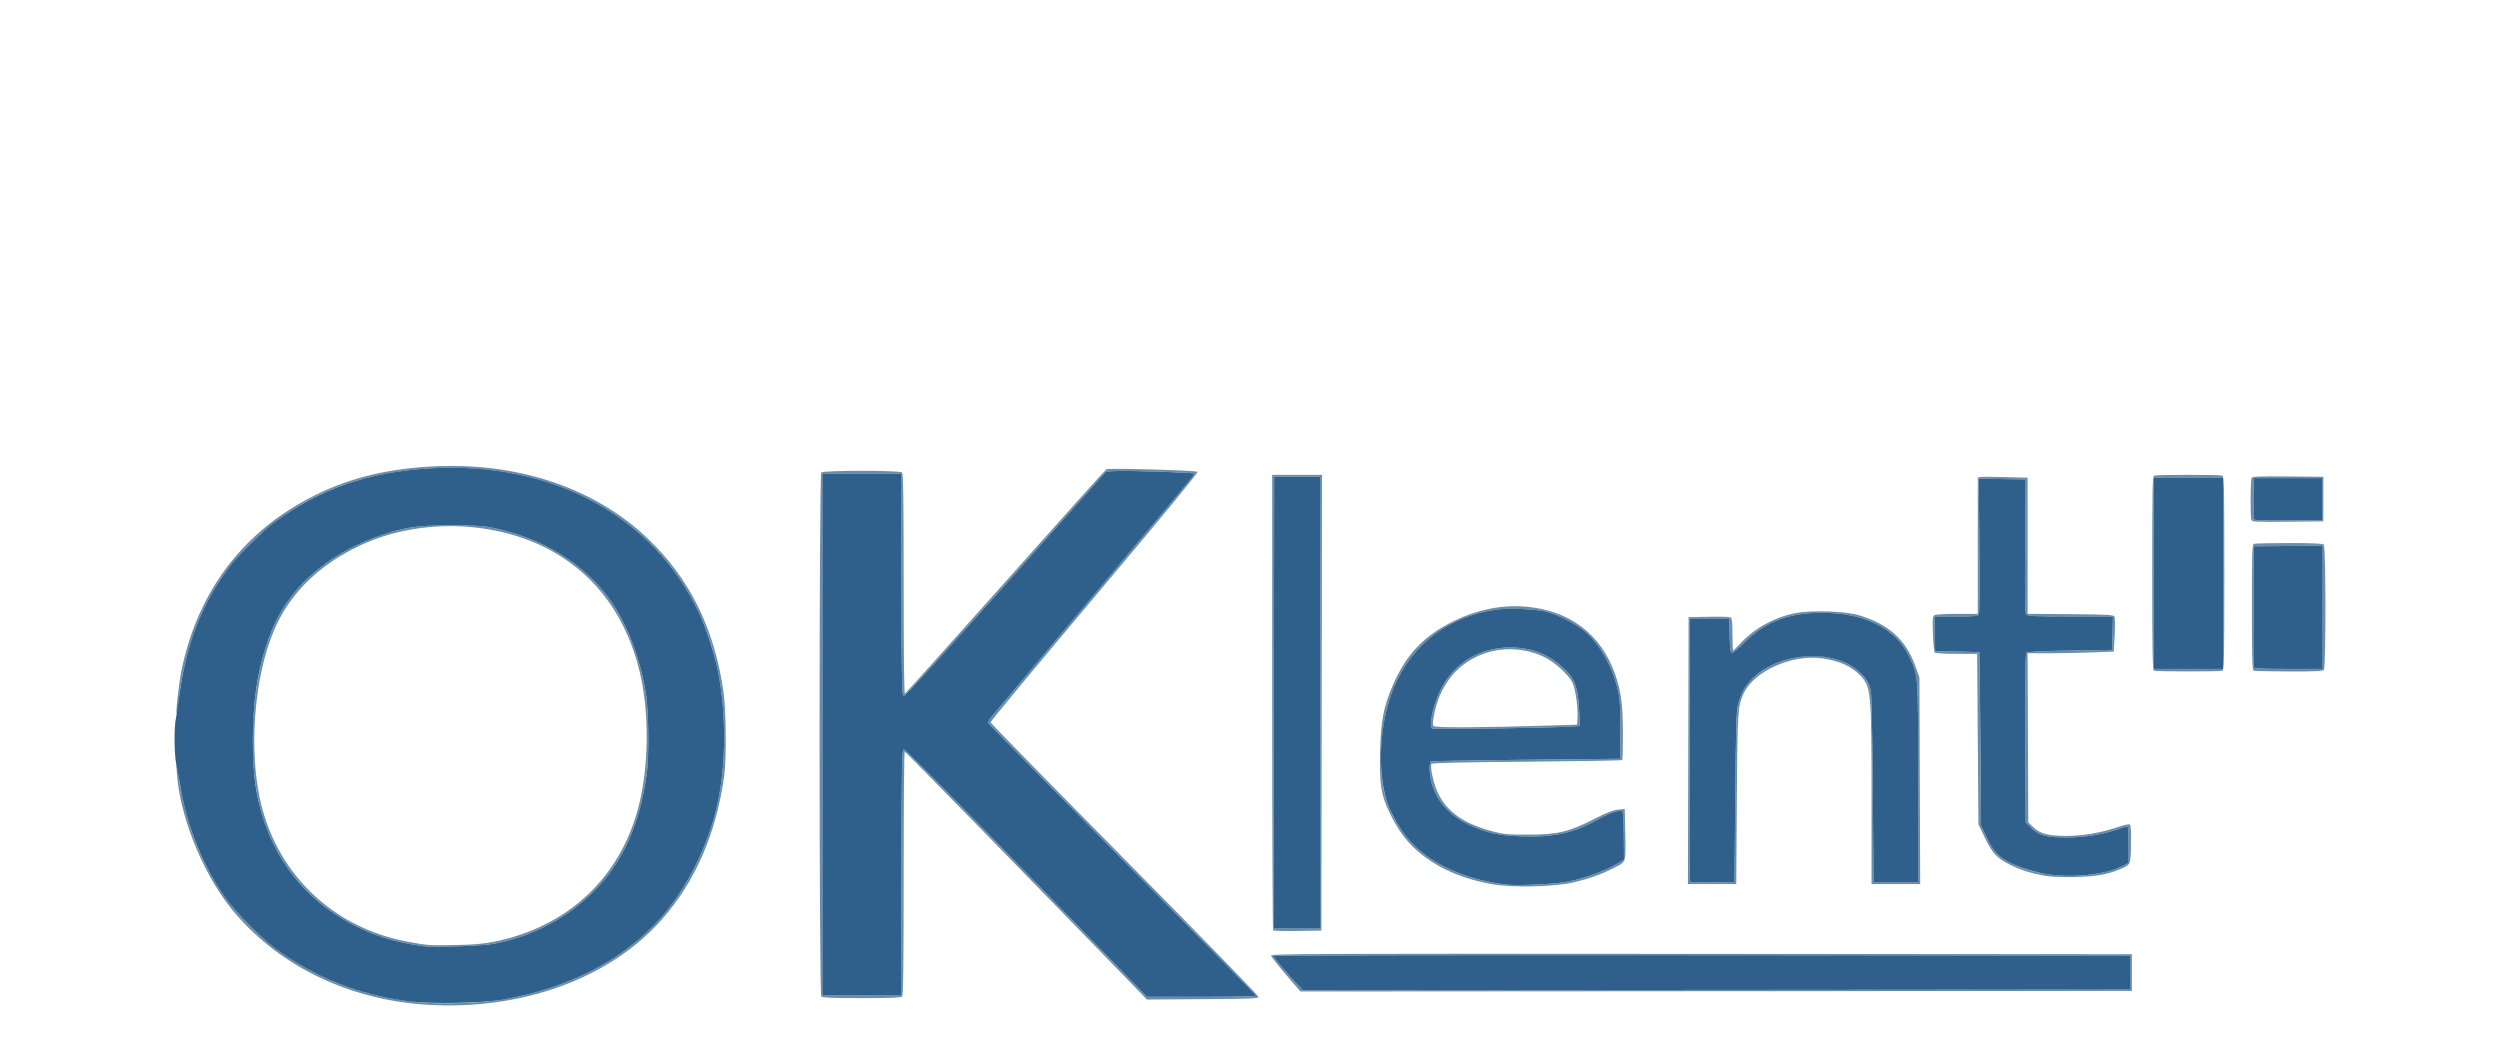
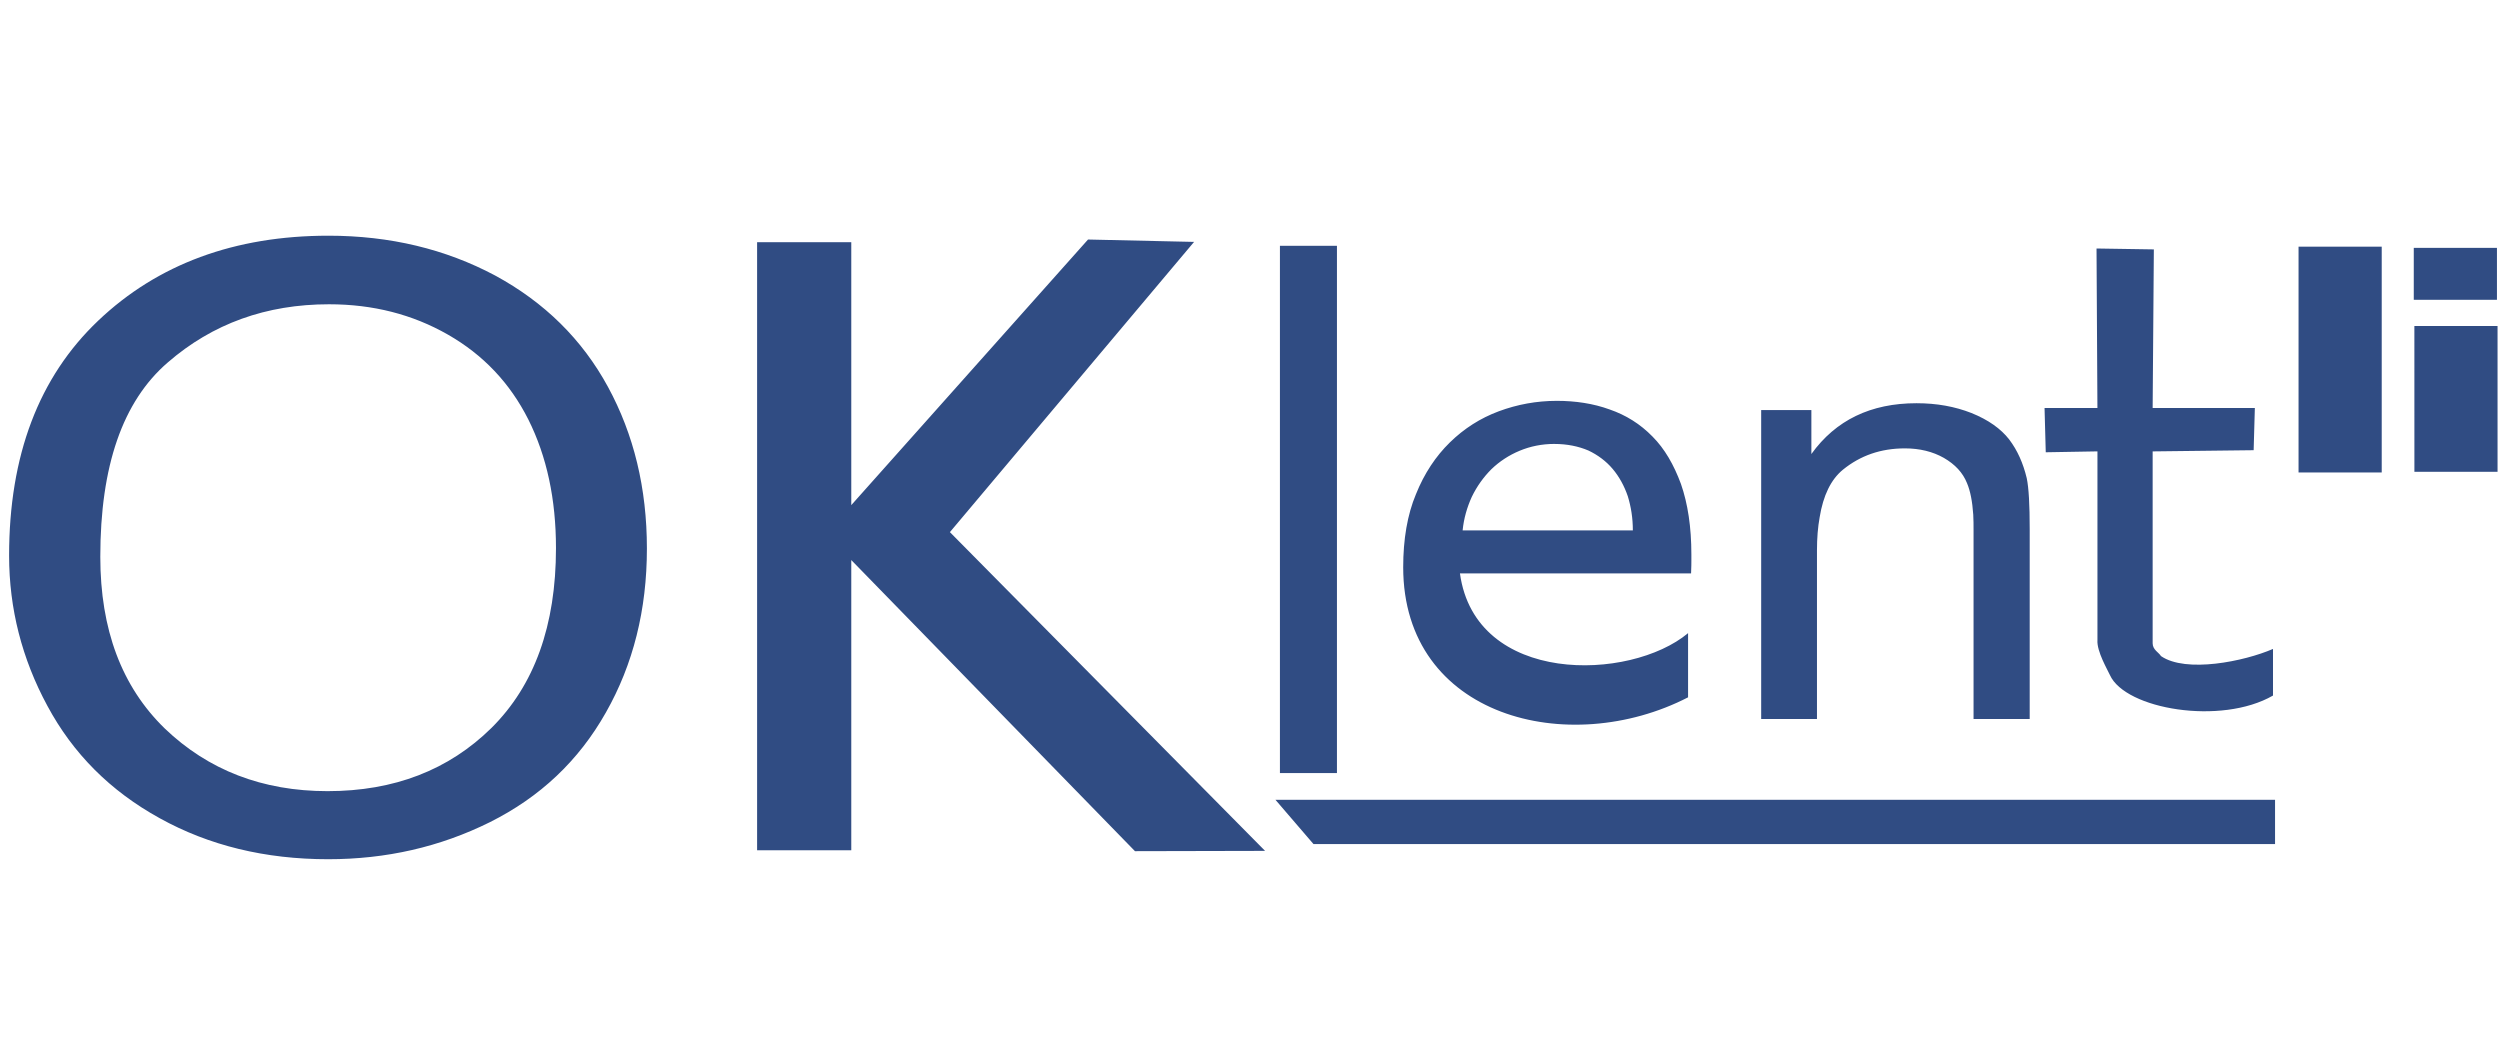
<svg xmlns="http://www.w3.org/2000/svg" width="377.953" height="158.74" viewBox="0 0 100 42" version="1.1" id="svg5385">
  <defs id="defs5379" />
  <g id="layer1" transform="translate(0,-255)">
-     <g id="g5318" transform="matrix(0.1982763,0,0,0.1982763,3.695406,264.5271)">
-       <path style="fill:#6a8dab;stroke-width:0.265" d="m 67.357,154.633 c -15.378,-0.993 -29.076,-7.503 -38.406,-18.254 -6.02,-6.937 -10.921,-18.338 -11.83,-27.517 -0.239,-2.417 -0.202,-3.647 0.055,-1.813 1.193,8.509 3.227,15.017 6.59,21.074 2.247,4.049 4.155,6.616 7.476,10.062 8.747,9.077 20.562,14.556 34.371,15.939 4.445,0.445 13.141,0.184 17.223,-0.517 13.347,-2.292 24.494,-8.088 31.961,-16.617 5.228,-5.971 9.512,-14.622 11.31,-22.836 1.801,-8.23 1.782,-19.018 -0.05,-27.506 C 121.874,67.264 107.898,53.122 88.015,48.154 82.006,46.653 75.093,46.043 68.39,46.422 53.334,47.274 41.769,52.046 32.209,61.352 c -4.313,4.199 -6.799,7.584 -9.438,12.85 -2.628,5.245 -4.788,12.938 -5.312,18.918 -0.102,1.164 -0.279,2.355 -0.393,2.646 -0.414,1.057 0.382,-6.165 0.991,-8.996 3.427,-15.918 12.622,-27.861 26.896,-34.933 7.305,-3.62 15.101,-5.458 24.74,-5.835 16.715,-0.653 31.914,4.595 42.394,14.637 8.476,8.122 13.411,18.133 15.231,30.893 0.543,3.809 0.619,13.623 0.133,17.066 -1.635,11.562 -5.809,21.162 -12.518,28.793 -10.543,11.992 -28.44,18.478 -47.577,17.242 z m 142.081,-4.456 c -17.529,-18.106 -45.388,-46.606 -45.559,-46.606 -0.118,0 -0.214,11.049 -0.214,24.553 0,18.744 -0.075,24.628 -0.318,24.871 -0.233,0.233 -2.411,0.318 -8.149,0.318 -5.739,0 -7.917,-0.085 -8.149,-0.318 -0.462,-0.462 -0.462,-105.265 0,-105.727 0.454,-0.454 15.845,-0.454 16.298,0 0.242,0.242 0.318,5.602 0.318,22.512 0,14.208 0.092,22.162 0.256,22.106 0.141,-0.049 9.267,-10.209 20.28,-22.578 11.013,-12.369 20.172,-22.578 20.354,-22.686 0.475,-0.282 18.1,0.211 18.404,0.516 0.161,0.161 -7.412,9.355 -20.785,25.235 -11.571,13.74 -21.01,25.128 -20.976,25.306 0.034,0.178 12.205,12.612 27.049,27.631 14.843,15.019 26.988,27.493 26.988,27.722 0,0.369 -1.238,0.423 -11.245,0.489 l -11.245,0.074 z m 25.356,2.645 c -0.049,-0.124 -12.168,-12.447 -26.933,-27.385 -14.765,-14.938 -26.939,-27.328 -27.055,-27.534 -0.134,-0.239 0.013,-0.646 0.406,-1.124 0.339,-0.412 9.745,-11.607 20.903,-24.877 11.158,-13.271 20.287,-24.24 20.287,-24.378 0,-0.255 -13.67,-0.698 -16.425,-0.531 l -1.476,0.089 -20.214,22.696 C 171.734,83.873 163.921,92.444 163.671,92.396 163.315,92.327 163.26,89.725 163.2,69.898 l -0.068,-22.42 h -7.936 -7.936 v 52.652 52.652 h 7.936 7.936 l 0.068,-24.801 c 0.06,-22.128 0.112,-24.81 0.477,-24.88 0.25,-0.048 9.848,9.625 24.738,24.933 l 24.329,25.012 H 223.813 c 6.088,0 11.029,-0.101 10.981,-0.225 z m 5.997,-4.25 c -1.601,-1.87 -2.949,-3.593 -2.996,-3.828 -0.079,-0.394 6.887,-0.423 86.783,-0.361 l 86.869,0.067 v 3.704 3.704 l -83.873,0.058 -83.873,0.058 z m 170.392,-0.419 v -3.44 l -86.453,-0.067 c -57.223,-0.044 -86.453,0.022 -86.453,0.197 0,0.266 2.879,3.675 4.861,5.757 l 1.071,1.125 83.487,-0.067 83.487,-0.067 z M 66.695,142.825 c -5.959,-0.884 -9.479,-1.952 -13.935,-4.232 -9.211,-4.711 -15.747,-12.618 -18.621,-22.525 -2.951,-10.174 -2.222,-26.13 1.641,-35.913 1.755,-4.445 3.492,-7.201 6.563,-10.416 4.146,-4.341 9.642,-7.719 15.99,-9.831 5.012,-1.667 7.199,-1.97 14.183,-1.963 5.271,0.005 6.443,0.084 8.759,0.588 9.594,2.09 17.601,6.988 22.805,13.95 3.626,4.849 6.473,12.173 7.613,19.579 0.54,3.507 0.623,12.615 0.147,16.007 -1.599,11.382 -5.54,19.354 -12.605,25.495 -5.176,4.5 -11.454,7.517 -18.317,8.802 -2.239,0.419 -12.302,0.744 -14.224,0.459 z m 14.234,-0.877 c 14.916,-2.956 25.555,-12.876 29.257,-27.28 2.119,-8.247 2.193,-19.13 0.187,-27.37 C 107.757,76.558 101.824,68.332 93.092,63.335 81.76,56.852 65.894,56.335 53.87,62.058 46.266,65.678 40.682,70.885 37.442,77.378 33.028,86.223 31.422,101.098 33.655,112.434 c 3.013,15.291 14.498,26.611 29.91,29.482 4.103,0.764 4.219,0.772 9.612,0.681 3.666,-0.062 5.612,-0.225 7.752,-0.649 z m 157.265,-2.3 c -0.1,-0.1 -0.182,-20.82 -0.182,-46.043 v -45.861 h 5.028 5.028 l -0.067,45.971 -0.067,45.971 -4.779,0.072 c -2.628,0.04 -4.861,-0.01 -4.961,-0.11 z m 9.542,-45.933 -0.067,-45.574 H 243.04 238.41 l -0.067,45.574 -0.067,45.574 h 4.764 4.764 z m 34.594,36.607 c -4.87,-0.9 -8.844,-2.39 -12.171,-4.563 -3.869,-2.527 -6.194,-5.206 -8.363,-9.635 -1.842,-3.761 -2.174,-5.858 -2.012,-12.685 0.142,-5.994 0.694,-8.882 2.499,-13.095 2.716,-6.34 6.279,-10.114 12.374,-13.106 4.615,-2.266 9.514,-3.274 14.214,-2.924 8.973,0.667 15.403,5.436 18.292,13.565 1.224,3.446 1.58,6.086 1.604,11.9 0.012,2.935 -0.055,5.412 -0.149,5.506 -0.094,0.094 -8.766,0.242 -19.273,0.329 -13.802,0.115 -19.135,0.242 -19.217,0.457 -0.286,0.745 0.463,4.047 1.334,5.881 1.777,3.742 5.226,6.178 10.868,7.674 2.382,0.632 3.108,0.702 7.276,0.702 5.953,0 8.299,-0.553 13.336,-3.142 2.482,-1.276 3.793,-1.794 4.803,-1.899 l 1.39,-0.143 0.108,5.128 c 0.124,5.889 0.277,5.477 -2.566,6.912 -2.376,1.199 -4.721,2.03 -7.809,2.766 -3.872,0.922 -12.511,1.117 -16.536,0.373 z m 15.475,-0.535 c 3.452,-0.737 7.118,-2.041 9.327,-3.318 l 1.853,-1.07 -0.043,-4.76 c -0.024,-2.618 -0.15,-4.867 -0.28,-4.997 -0.417,-0.418 -2.705,0.346 -5.033,1.681 -4.547,2.607 -8.902,3.579 -15.081,3.367 -4.947,-0.17 -7.53,-0.743 -11.058,-2.455 -3.965,-1.924 -6.556,-5.005 -7.442,-8.85 -0.383,-1.662 -0.359,-3.685 0.045,-3.84 0.182,-0.07 8.844,-0.215 19.248,-0.322 l 18.917,-0.195 -0.024,-6.085 c -0.022,-5.651 -0.073,-6.267 -0.703,-8.627 -1.224,-4.585 -3.813,-8.896 -6.737,-11.219 -1.787,-1.419 -5.092,-3.085 -7.352,-3.705 -2.169,-0.595 -8.061,-0.817 -10.659,-0.401 -10.684,1.712 -18.373,8.524 -21.361,18.925 -1.466,5.104 -1.876,11.848 -1.023,16.816 0.894,5.207 4.188,10.496 8.551,13.73 4.156,3.081 9.693,5.114 16.157,5.932 2.34,0.296 10.239,-0.081 12.697,-0.606 z M 270.22,98.912 c -0.628,-0.628 0.311,-4.844 1.724,-7.742 2.619,-5.37 7.94,-8.619 14.09,-8.602 4.678,0.013 8.291,1.565 11.538,4.957 1.675,1.749 2.225,3.699 2.399,8.504 l 0.086,2.381 -2.91,0.163 c -4.826,0.27 -26.72,0.545 -26.927,0.338 z m 23.884,-0.598 5.424,-0.168 0.082,-1.455 c 0.119,-2.101 -0.421,-5.775 -1.039,-7.063 -0.728,-1.52 -3.555,-4.095 -5.575,-5.078 -6.895,-3.355 -15.126,-1.4 -19.416,4.612 -1.448,2.029 -2.304,4.063 -2.876,6.832 -0.317,1.532 -0.352,2.17 -0.136,2.431 0.3,0.362 9.711,0.318 23.536,-0.111 z m 27.846,5.058 0.067,-26.921 4.213,-0.073 c 3.194,-0.055 4.265,0.009 4.428,0.265 0.118,0.186 0.216,1.737 0.218,3.447 0.003,1.71 0.057,3.109 0.121,3.109 0.065,0 0.749,-0.671 1.521,-1.491 2.908,-3.088 6.738,-5.192 11.027,-6.06 3.142,-0.636 9.919,-0.429 12.711,0.388 6.112,1.788 9.638,4.976 11.58,10.473 l 0.747,2.114 0.078,20.836 0.078,20.836 h -4.907 -4.907 v -17.443 c 0,-20.95 -0.111,-22.252 -2.081,-24.433 -1.795,-1.986 -4.321,-3.155 -7.907,-3.656 -6.039,-0.845 -13.658,2.54 -15.779,7.011 -1.223,2.577 -1.29,3.6 -1.409,21.522 l -0.113,16.999 h -4.877 -4.877 z m 9.479,9.459 c 0.165,-18.522 0.228,-19.339 1.683,-21.823 0.964,-1.644 3.339,-3.691 5.519,-4.755 8.24,-4.023 18.223,-1.6 20.121,4.882 0.167,0.571 0.329,8.177 0.421,19.844 l 0.15,18.918 h 4.498 4.498 v -20.108 c 0,-22.394 0.072,-21.405 -1.852,-25.478 -2.479,-5.25 -8.293,-8.388 -16.14,-8.71 -7.446,-0.306 -12.665,1.54 -17.158,6.07 -1.233,1.243 -2.224,2.037 -2.439,1.954 -0.275,-0.106 -0.38,-0.954 -0.437,-3.524 l -0.074,-3.385 h -3.969 -3.969 l -0.068,26.326 c -0.037,14.479 -0.01,26.478 0.06,26.663 0.099,0.259 1.161,0.32 4.566,0.265 l 4.438,-0.073 z m 62.277,15.766 c -2.819,-0.532 -4.791,-1.162 -6.79,-2.169 -2.719,-1.369 -3.616,-2.324 -5.114,-5.443 l -1.311,-2.731 -0.132,-17.198 -0.132,-17.198 h -4.154 c -2.427,0 -4.257,-0.11 -4.402,-0.265 -0.137,-0.146 -0.302,-1.848 -0.368,-3.784 -0.107,-3.17 -0.072,-3.544 0.35,-3.77 0.258,-0.138 2.322,-0.251 4.588,-0.251 h 4.118 V 62.036 48.282 l 0.595,-0.102 c 0.327,-0.056 2.59,-0.048 5.027,0.018 l 4.432,0.12 v 13.732 13.732 l 8.636,0.07 c 7.342,0.059 8.673,0.129 8.878,0.467 0.138,0.227 0.162,1.827 0.056,3.743 l -0.185,3.346 -4.79,0.174 c -2.634,0.096 -6.547,0.168 -8.694,0.159 l -3.905,-0.015 0.068,17.061 0.068,17.061 0.926,0.911 c 1.431,1.409 3.221,1.873 7.011,1.818 3.45,-0.05 6.77,-0.638 10.274,-1.82 1.342,-0.453 2.163,-0.608 2.33,-0.442 0.15,0.15 0.224,1.821 0.177,4.022 -0.09,4.215 -0.003,4.023 -2.278,4.99 -2.537,1.078 -5.032,1.496 -9.312,1.559 -2.563,0.038 -4.801,-0.071 -5.966,-0.291 z m 9.148,-0.162 c 2.463,-0.297 5.389,-1.09 6.935,-1.878 l 0.995,-0.508 v -3.699 c 0,-2.034 -0.1,-3.699 -0.223,-3.699 -0.123,0 -0.904,0.234 -1.735,0.52 -3.357,1.155 -6.759,1.714 -10.477,1.721 -4.292,0.009 -5.718,-0.381 -7.293,-1.995 l -1.041,-1.066 -0.072,-16.968 c -0.05,-11.793 0.015,-17.054 0.211,-17.251 0.184,-0.184 3.268,-0.33 8.803,-0.416 l 8.52,-0.132 0.074,-3.373 0.074,-3.373 h -8.574 c -7.358,0 -8.622,-0.057 -8.909,-0.403 -0.263,-0.317 -0.312,-3.271 -0.231,-13.824 l 0.104,-13.421 -4.735,-0.072 -4.735,-0.072 0.134,13.466 c 0.078,7.887 0.034,13.645 -0.107,13.897 -0.208,0.371 -0.848,0.431 -4.601,0.431 h -4.36 l 0.074,3.506 0.074,3.506 4.432,0.073 c 2.437,0.04 4.459,0.099 4.491,0.132 0.033,0.033 0.122,7.918 0.198,17.522 l 0.139,17.462 1.176,2.463 c 1.325,2.776 2.325,3.84 4.768,5.073 4.208,2.124 10.366,3.047 15.892,2.38 z m 13.024,-41.18 c -0.26,-0.105 -0.331,-4.287 -0.331,-19.662 0,-17.564 0.042,-19.545 0.419,-19.689 0.546,-0.21 13.169,-0.21 13.715,0 0.376,0.144 0.419,2.125 0.419,19.683 0,17.558 -0.042,19.539 -0.419,19.683 -0.499,0.191 -13.326,0.178 -13.803,-0.015 z M 429.836,67.587 V 48.272 h -7.011 -7.011 v 19.315 19.315 h 7.011 7.011 z m 6.152,19.669 c -0.258,-0.104 -0.331,-2.911 -0.331,-12.783 0,-11.291 0.045,-12.667 0.419,-12.81 0.23,-0.088 3.421,-0.161 7.091,-0.161 4.837,0 6.76,0.087 6.99,0.318 0.439,0.439 0.459,24.726 0.021,25.254 -0.236,0.285 -1.682,0.354 -7.078,0.337 -3.729,-0.011 -6.929,-0.081 -7.111,-0.154 z M 449.944,74.461 V 62.022 l -6.945,0.071 -6.945,0.071 -0.069,12.039 c -0.038,6.621 -0.012,12.187 0.058,12.369 0.097,0.253 1.748,0.331 7.014,0.331 h 6.887 z M 435.554,56.854 c -0.24,-0.627 -0.189,-8.13 0.059,-8.52 0.165,-0.26 1.814,-0.319 7.338,-0.265 l 7.125,0.071 v 4.498 4.498 l -7.18,0.07 c -6.375,0.062 -7.198,0.023 -7.342,-0.352 z m 14.258,-4.216 v -4.233 h -6.879 -6.879 l -0.073,3.957 c -0.041,2.176 -0.014,4.113 0.06,4.304 0.106,0.276 1.522,0.332 6.953,0.276 l 6.82,-0.071 z" id="path5322" />
-       <path style="fill:#2f608c;stroke-width:0.265" d="m 63.985,153.969 c -10.295,-1.302 -19.441,-4.933 -27.255,-10.82 -3.054,-2.301 -7.798,-7.138 -9.896,-10.089 -4.428,-6.228 -7.657,-14.115 -8.986,-21.949 -0.296,-1.746 -0.708,-3.966 -0.915,-4.933 -0.428,-1.999 -0.484,-7.426 -0.096,-9.223 0.142,-0.655 0.424,-2.518 0.628,-4.141 1.379,-10.98 4.876,-19.838 10.745,-27.212 1.617,-2.031 6.267,-6.562 8.322,-8.108 9.187,-6.91 19.083,-10.35 31.858,-11.073 24.371,-1.379 44.831,9.658 53.947,29.102 1.42,3.029 2.977,7.685 3.719,11.123 1.832,8.488 1.851,19.276 0.05,27.506 -1.798,8.214 -6.083,16.865 -11.31,22.836 -7.465,8.527 -18.568,14.301 -31.961,16.622 -4.182,0.725 -14.411,0.918 -18.85,0.357 z m 16.934,-11.604 c 6.863,-1.285 13.141,-4.302 18.317,-8.802 7.064,-6.142 11.006,-14.113 12.605,-25.495 0.476,-3.392 0.393,-12.501 -0.147,-16.007 -1.14,-7.406 -3.988,-14.73 -7.613,-19.579 C 98.875,65.52 90.869,60.622 81.275,58.532 78.959,58.027 77.787,57.949 72.516,57.943 c -6.984,-0.007 -9.171,0.296 -14.183,1.963 -9.266,3.083 -16.735,8.915 -20.675,16.147 -2.117,3.884 -3.748,9.084 -4.567,14.552 -0.969,6.478 -0.974,15.288 -0.011,20.832 2.115,12.173 9.021,21.703 19.68,27.155 4.456,2.279 7.976,3.348 13.935,4.232 1.922,0.285 11.984,-0.04 14.224,-0.459 z M 188.415,128.035 c -14.89,-15.308 -24.488,-24.982 -24.738,-24.933 -0.365,0.07 -0.416,2.752 -0.477,24.88 l -0.068,24.801 h -7.936 -7.936 V 100.13 47.478 h 7.936 7.936 l 0.068,22.42 c 0.06,19.827 0.114,22.429 0.47,22.497 0.25,0.048 8.063,-8.523 20.617,-22.618 l 20.214,-22.696 1.476,-0.089 c 2.755,-0.166 16.425,0.276 16.425,0.531 0,0.137 -9.129,11.107 -20.287,24.378 -11.158,13.271 -20.564,24.465 -20.903,24.877 -0.393,0.478 -0.54,0.885 -0.406,1.124 0.115,0.206 12.29,12.597 27.055,27.534 14.765,14.938 26.885,27.261 26.933,27.385 0.049,0.124 -4.893,0.225 -10.981,0.225 h -11.069 z m 54.723,22.565 c -1.982,-2.082 -4.861,-5.492 -4.861,-5.757 0,-0.174 29.229,-0.241 86.453,-0.197 l 86.453,0.067 v 3.44 3.44 l -83.487,0.067 -83.487,0.067 z m -4.796,-56.886 0.067,-45.574 h 4.63 4.63 l 0.067,45.574 0.067,45.574 h -4.764 -4.764 z m 46.766,36.677 c -6.464,-0.818 -12,-2.851 -16.157,-5.932 -3.059,-2.268 -5.294,-5.117 -7.128,-9.087 -2.342,-5.07 -2.511,-14.111 -0.4,-21.46 2.988,-10.401 10.677,-17.213 21.361,-18.925 2.597,-0.416 8.49,-0.194 10.659,0.401 2.26,0.62 5.565,2.286 7.352,3.705 2.925,2.322 5.514,6.634 6.738,11.219 0.63,2.36 0.68,2.976 0.703,8.627 l 0.024,6.085 -18.918,0.195 c -10.405,0.107 -19.066,0.253 -19.248,0.322 -0.404,0.155 -0.428,2.179 -0.045,3.84 0.886,3.846 3.477,6.926 7.442,8.85 3.528,1.712 6.111,2.285 11.058,2.455 6.179,0.212 10.534,-0.76 15.081,-3.367 2.328,-1.335 4.616,-2.099 5.033,-1.681 0.13,0.13 0.256,2.378 0.28,4.997 l 0.043,4.76 -1.853,1.07 c -2.209,1.276 -5.876,2.581 -9.327,3.318 -2.458,0.525 -10.358,0.902 -12.697,0.606 z m 12.039,-31.818 2.91,-0.163 -0.086,-2.381 c -0.173,-4.805 -0.724,-6.755 -2.399,-8.504 -3.248,-3.392 -6.86,-4.944 -11.538,-4.957 -6.15,-0.017 -11.471,3.231 -14.09,8.602 -1.413,2.898 -2.352,7.114 -1.724,7.742 0.207,0.207 22.101,-0.068 26.927,-0.338 z m 25.128,31.13 c -0.071,-0.185 -0.098,-12.184 -0.06,-26.663 l 0.068,-26.326 h 3.969 3.969 l 0.074,3.385 c 0.056,2.57 0.161,3.418 0.437,3.524 0.215,0.083 1.206,-0.711 2.439,-1.954 4.494,-4.529 9.712,-6.375 17.158,-6.07 7.846,0.322 13.66,3.46 16.14,8.71 1.924,4.073 1.852,3.084 1.852,25.478 v 20.108 h -4.498 -4.498 l -0.15,-18.918 c -0.092,-11.667 -0.254,-19.273 -0.421,-19.844 -0.453,-1.549 -1.051,-2.488 -2.339,-3.675 -4.998,-4.607 -15.534,-4.073 -21.165,1.073 -1.833,1.675 -2.67,3.079 -3.232,5.416 -0.373,1.551 -0.458,4.303 -0.588,18.882 l -0.152,17.066 -4.438,0.073 c -3.405,0.056 -4.467,-0.006 -4.566,-0.265 z m 72.768,-1.297 c -2.497,-0.312 -6.136,-1.372 -8.08,-2.352 -2.443,-1.233 -3.442,-2.296 -4.768,-5.073 l -1.176,-2.463 -0.139,-17.462 c -0.076,-9.604 -0.166,-17.489 -0.198,-17.522 -0.033,-0.033 -2.054,-0.092 -4.491,-0.132 l -4.432,-0.073 -0.074,-3.506 -0.074,-3.506 h 4.36 c 3.753,0 4.394,-0.06 4.601,-0.431 0.141,-0.252 0.186,-6.009 0.107,-13.897 l -0.134,-13.466 4.735,0.072 4.735,0.072 -0.104,13.421 c -0.082,10.553 -0.032,13.508 0.231,13.824 0.287,0.346 1.551,0.403 8.909,0.403 h 8.574 l -0.074,3.373 -0.074,3.373 -8.52,0.132 c -5.535,0.086 -8.619,0.232 -8.803,0.416 -0.197,0.197 -0.261,5.458 -0.211,17.251 l 0.072,16.968 1.041,1.066 c 1.576,1.614 3.002,2.004 7.293,1.995 3.718,-0.008 7.12,-0.566 10.477,-1.721 0.832,-0.286 1.613,-0.52 1.735,-0.52 0.123,0 0.223,1.664 0.223,3.699 v 3.699 l -0.995,0.508 c -3.451,1.76 -9.446,2.513 -14.747,1.851 z M 415.813,67.587 V 48.272 h 7.011 7.011 v 19.315 19.315 h -7.011 -7.011 z m 20.229,18.984 c -0.07,-0.182 -0.096,-5.748 -0.058,-12.369 l 0.069,-12.039 6.945,-0.071 6.945,-0.071 v 12.44 12.44 h -6.887 c -5.266,0 -6.917,-0.078 -7.014,-0.331 z m -0.003,-29.905 c -0.073,-0.191 -0.1,-2.128 -0.06,-4.304 l 0.074,-3.957 h 6.879 6.879 v 4.233 4.233 l -6.82,0.071 c -5.431,0.056 -6.847,1e-6 -6.953,-0.276 z" id="path5320" />
-     </g>
+     <path style="clip-rule:evenodd;fill:#304c83;fill-rule:nonzero;stroke-width:0.012;image-rendering:optimizeQuality;shape-rendering:geometricPrecision;text-rendering:geometricPrecision" id="path18" d="m 0.364,277.225 c 0,-4.004 1.188,-7.141 3.565,-9.399 2.376,-2.258 5.454,-3.398 9.209,-3.398 2.46,0 4.682,0.535 6.666,1.592 1.972,1.069 3.482,2.555 4.515,4.456 1.034,1.901 1.557,4.052 1.557,6.464 0,2.448 -0.547,4.634 -1.64,6.559 -1.093,1.937 -2.638,3.386 -4.634,4.385 -2.008,0.998 -4.159,1.485 -6.476,1.485 -2.519,0 -4.765,-0.547 -6.737,-1.64 -1.984,-1.093 -3.47,-2.59 -4.492,-4.492 -1.022,-1.889 -1.533,-3.897 -1.533,-6.013 z M 62.176,272.757 c -0.499,0 -0.962,0.095 -1.39,0.273 -0.428,0.178 -0.808,0.428 -1.129,0.737 -0.321,0.321 -0.582,0.689 -0.784,1.105 -0.19,0.416 -0.321,0.867 -0.368,1.343 h 6.809 c 0,-0.487 -0.071,-0.939 -0.202,-1.366 -0.143,-0.416 -0.345,-0.784 -0.606,-1.093 -0.261,-0.309 -0.594,-0.558 -0.974,-0.737 -0.392,-0.166 -0.844,-0.261 -1.355,-0.261 z m 5.347,7.569 v 2.567 c -4.777,2.46 -11.395,0.796 -11.395,-5.204 0,-1.117 0.166,-2.103 0.511,-2.923 0.333,-0.832 0.796,-1.521 1.355,-2.068 0.57,-0.558 1.224,-0.974 1.961,-1.248 0.737,-0.273 1.509,-0.416 2.317,-0.416 0.749,0 1.462,0.107 2.115,0.345 0.654,0.226 1.224,0.582 1.711,1.081 0.487,0.487 0.856,1.129 1.141,1.901 0.273,0.784 0.416,1.723 0.416,2.816 0,0.095 0,0.19 0,0.261 0,0.071 0,0.238 -0.012,0.499 h -9.245 c 0.618,4.48 6.809,4.325 9.126,2.388 z m -16.505,6.666 h 39.984 v 1.77 h -38.463 z m 45.533,-22.078 h 3.327 v 2.079 h -3.327 z m 0.024,3.125 h 3.327 v 5.834 H 96.576 Z M 91.942,264.867 h 3.327 v 9.031 h -3.327 z m -1.022,16.089 v 1.866 c -2.079,1.2 -5.906,0.547 -6.523,-0.82 -0.083,-0.19 -0.535,-0.951 -0.499,-1.402 v -7.545 l -2.068,0.036 -0.048,-1.77 h 2.115 l -0.036,-6.381 2.293,0.036 -0.048,6.345 h 4.088 l -0.048,1.687 -4.04,0.048 v 7.676 c 0,0.261 0.25,0.368 0.333,0.511 0.998,0.689 3.327,0.214 4.48,-0.285 z M 70.447,283.76 v -12.358 h 2.008 v 1.759 c 0.974,-1.355 2.376,-2.032 4.206,-2.032 0.808,0 1.533,0.131 2.198,0.392 0.677,0.273 1.176,0.63 1.509,1.058 0.333,0.44 0.558,0.951 0.701,1.545 0.083,0.392 0.119,1.069 0.119,2.044 v 7.593 h -2.246 v -7.522 c 0,-0.226 0,-0.452 -0.012,-0.654 -0.036,-0.535 -0.119,-0.951 -0.25,-1.26 -0.166,-0.416 -0.475,-0.749 -0.927,-1.01 -0.44,-0.25 -0.962,-0.38 -1.557,-0.38 -0.962,0 -1.782,0.285 -2.483,0.856 -0.475,0.392 -0.784,1.022 -0.927,1.901 -0.071,0.392 -0.107,0.832 -0.107,1.319 v 6.749 z M 51.197,264.831 h 2.281 v 21.091 h -2.281 z m -7.676,-0.25 4.242,0.095 -9.767,11.609 12.607,12.75 -5.204,0.012 -11.348,-11.645 V 289.012 h -3.767 v -24.323 h 3.767 v 10.516 z m -39.509,12.69 c 0,2.911 0.856,5.193 2.578,6.868 1.735,1.664 3.909,2.507 6.512,2.507 2.662,0 4.848,-0.844 6.559,-2.531 1.711,-1.699 2.578,-4.088 2.578,-7.189 0,-1.961 -0.368,-3.672 -1.105,-5.145 -0.737,-1.462 -1.806,-2.59 -3.22,-3.398 -1.414,-0.808 -2.994,-1.212 -4.753,-1.212 -2.507,0 -4.658,0.772 -6.452,2.329 -1.806,1.557 -2.697,4.147 -2.697,7.771 z" class="fil3" />
  </g>
</svg>
